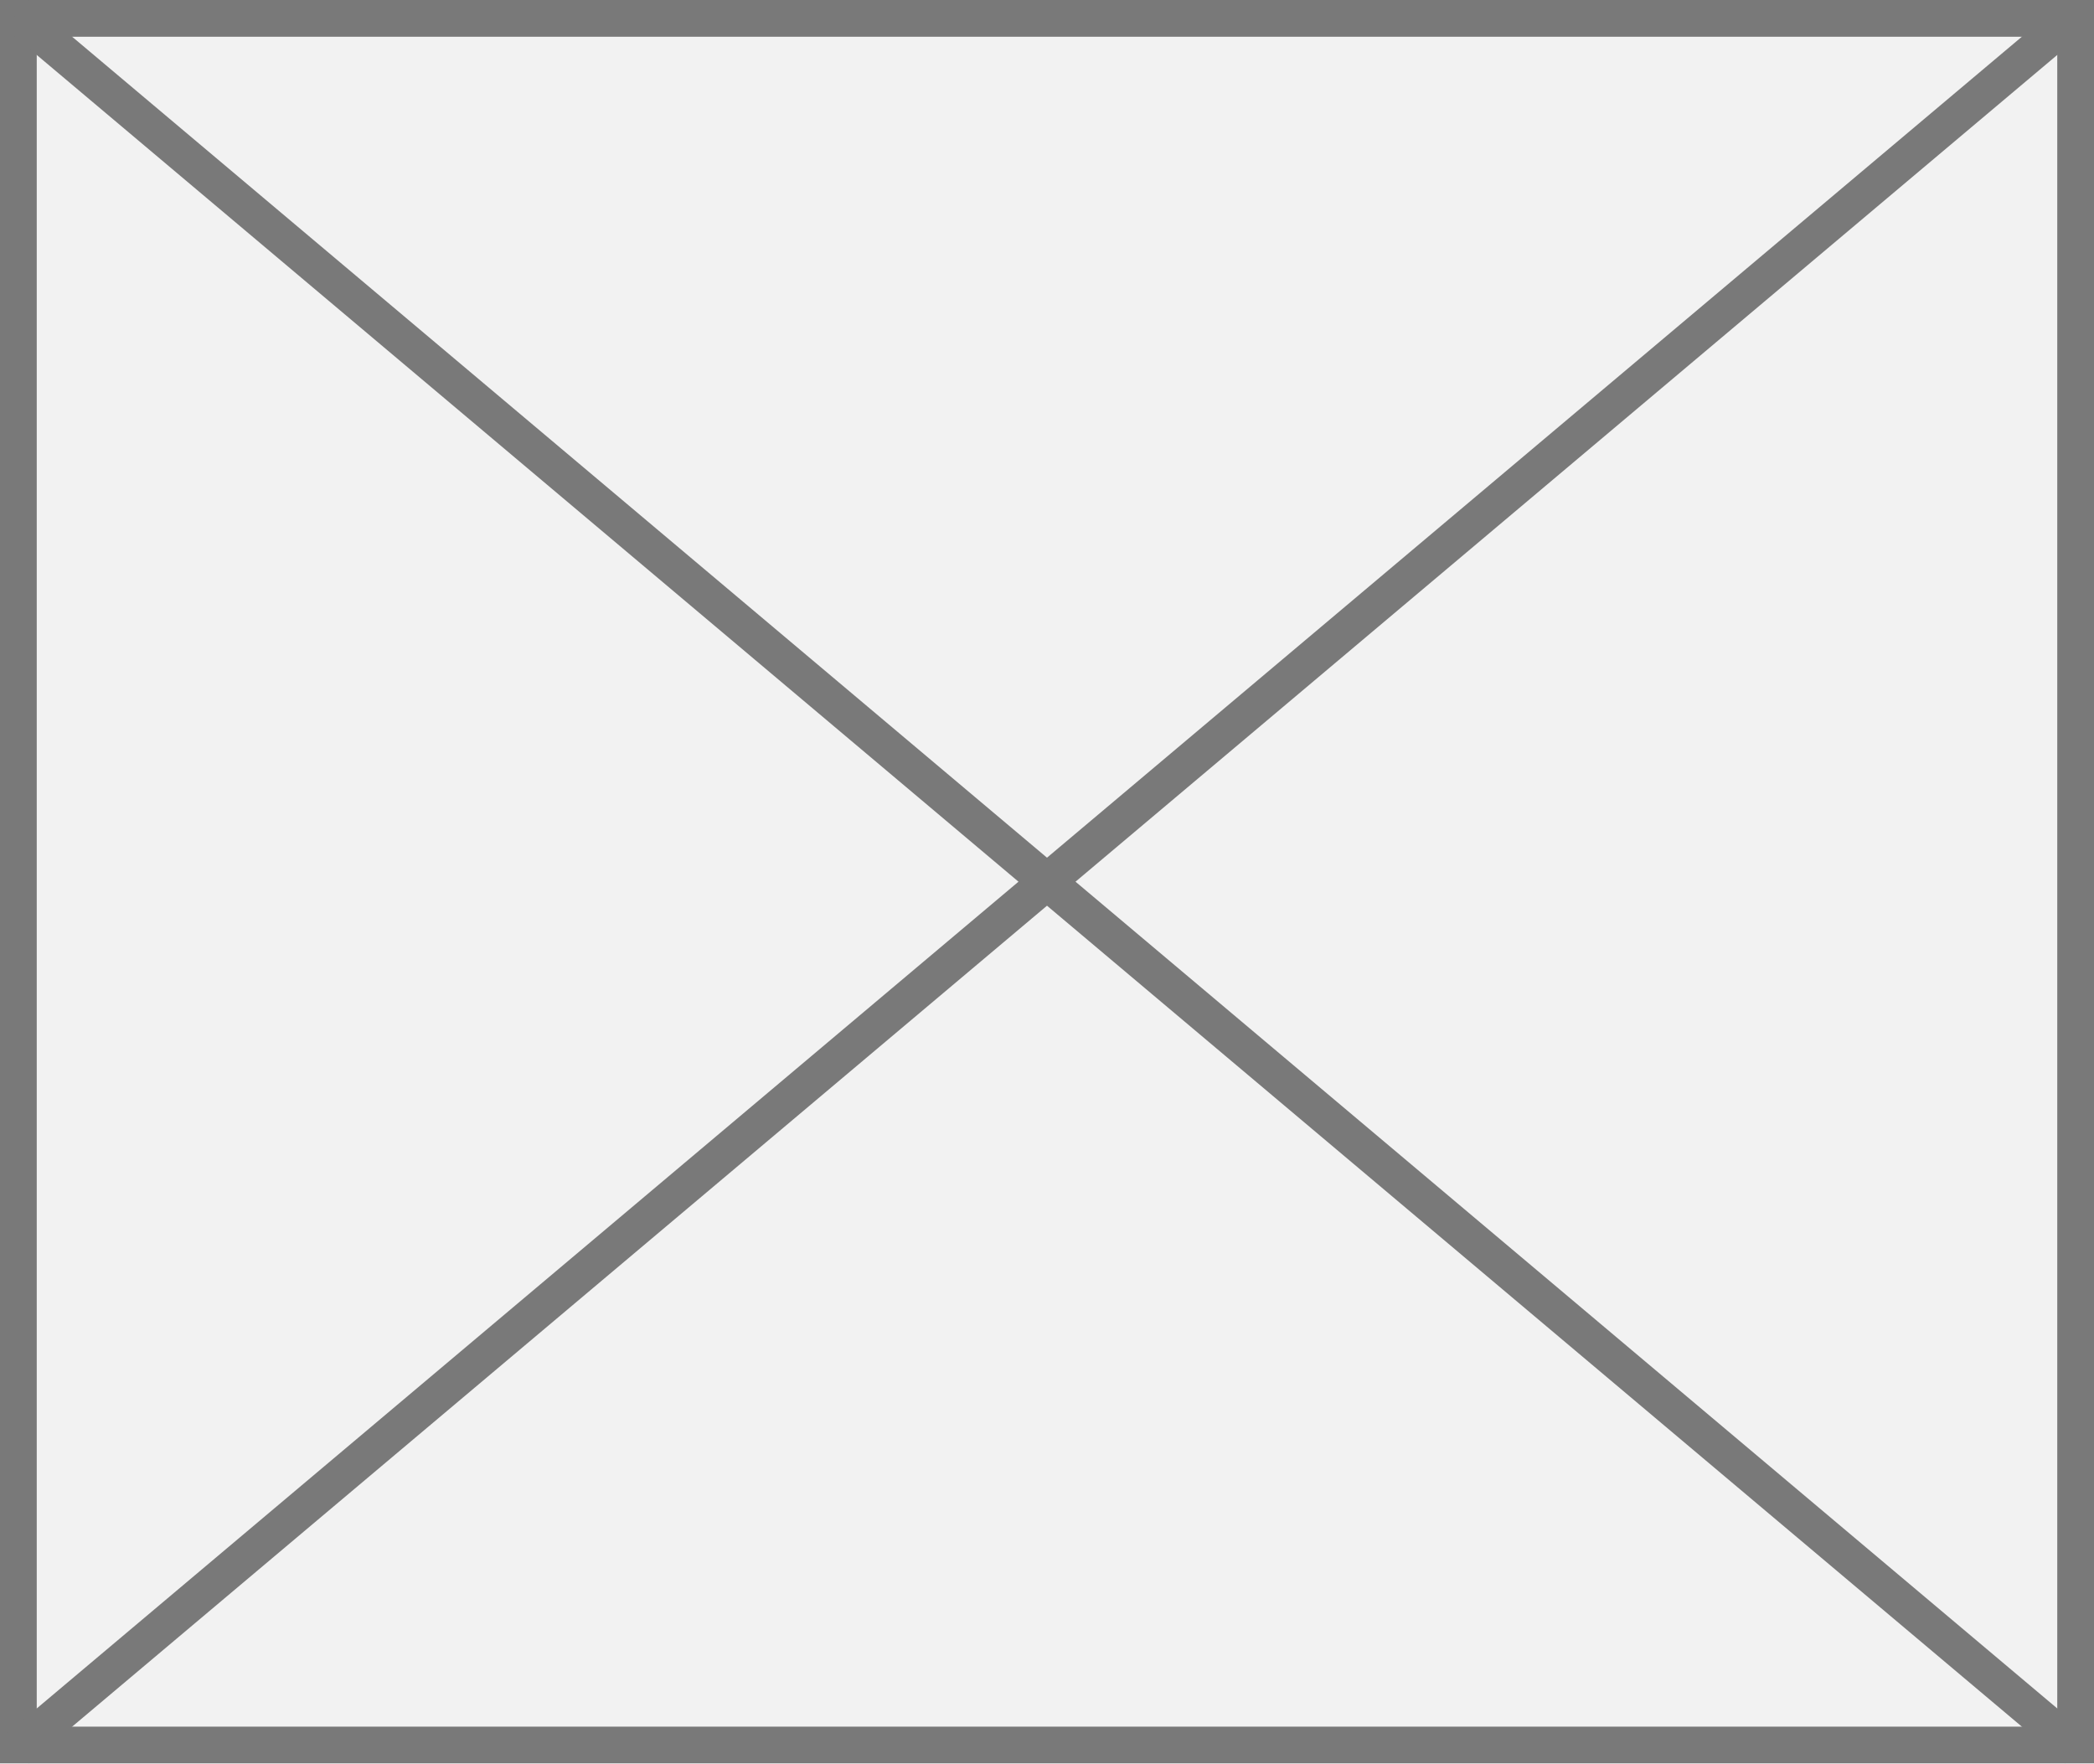
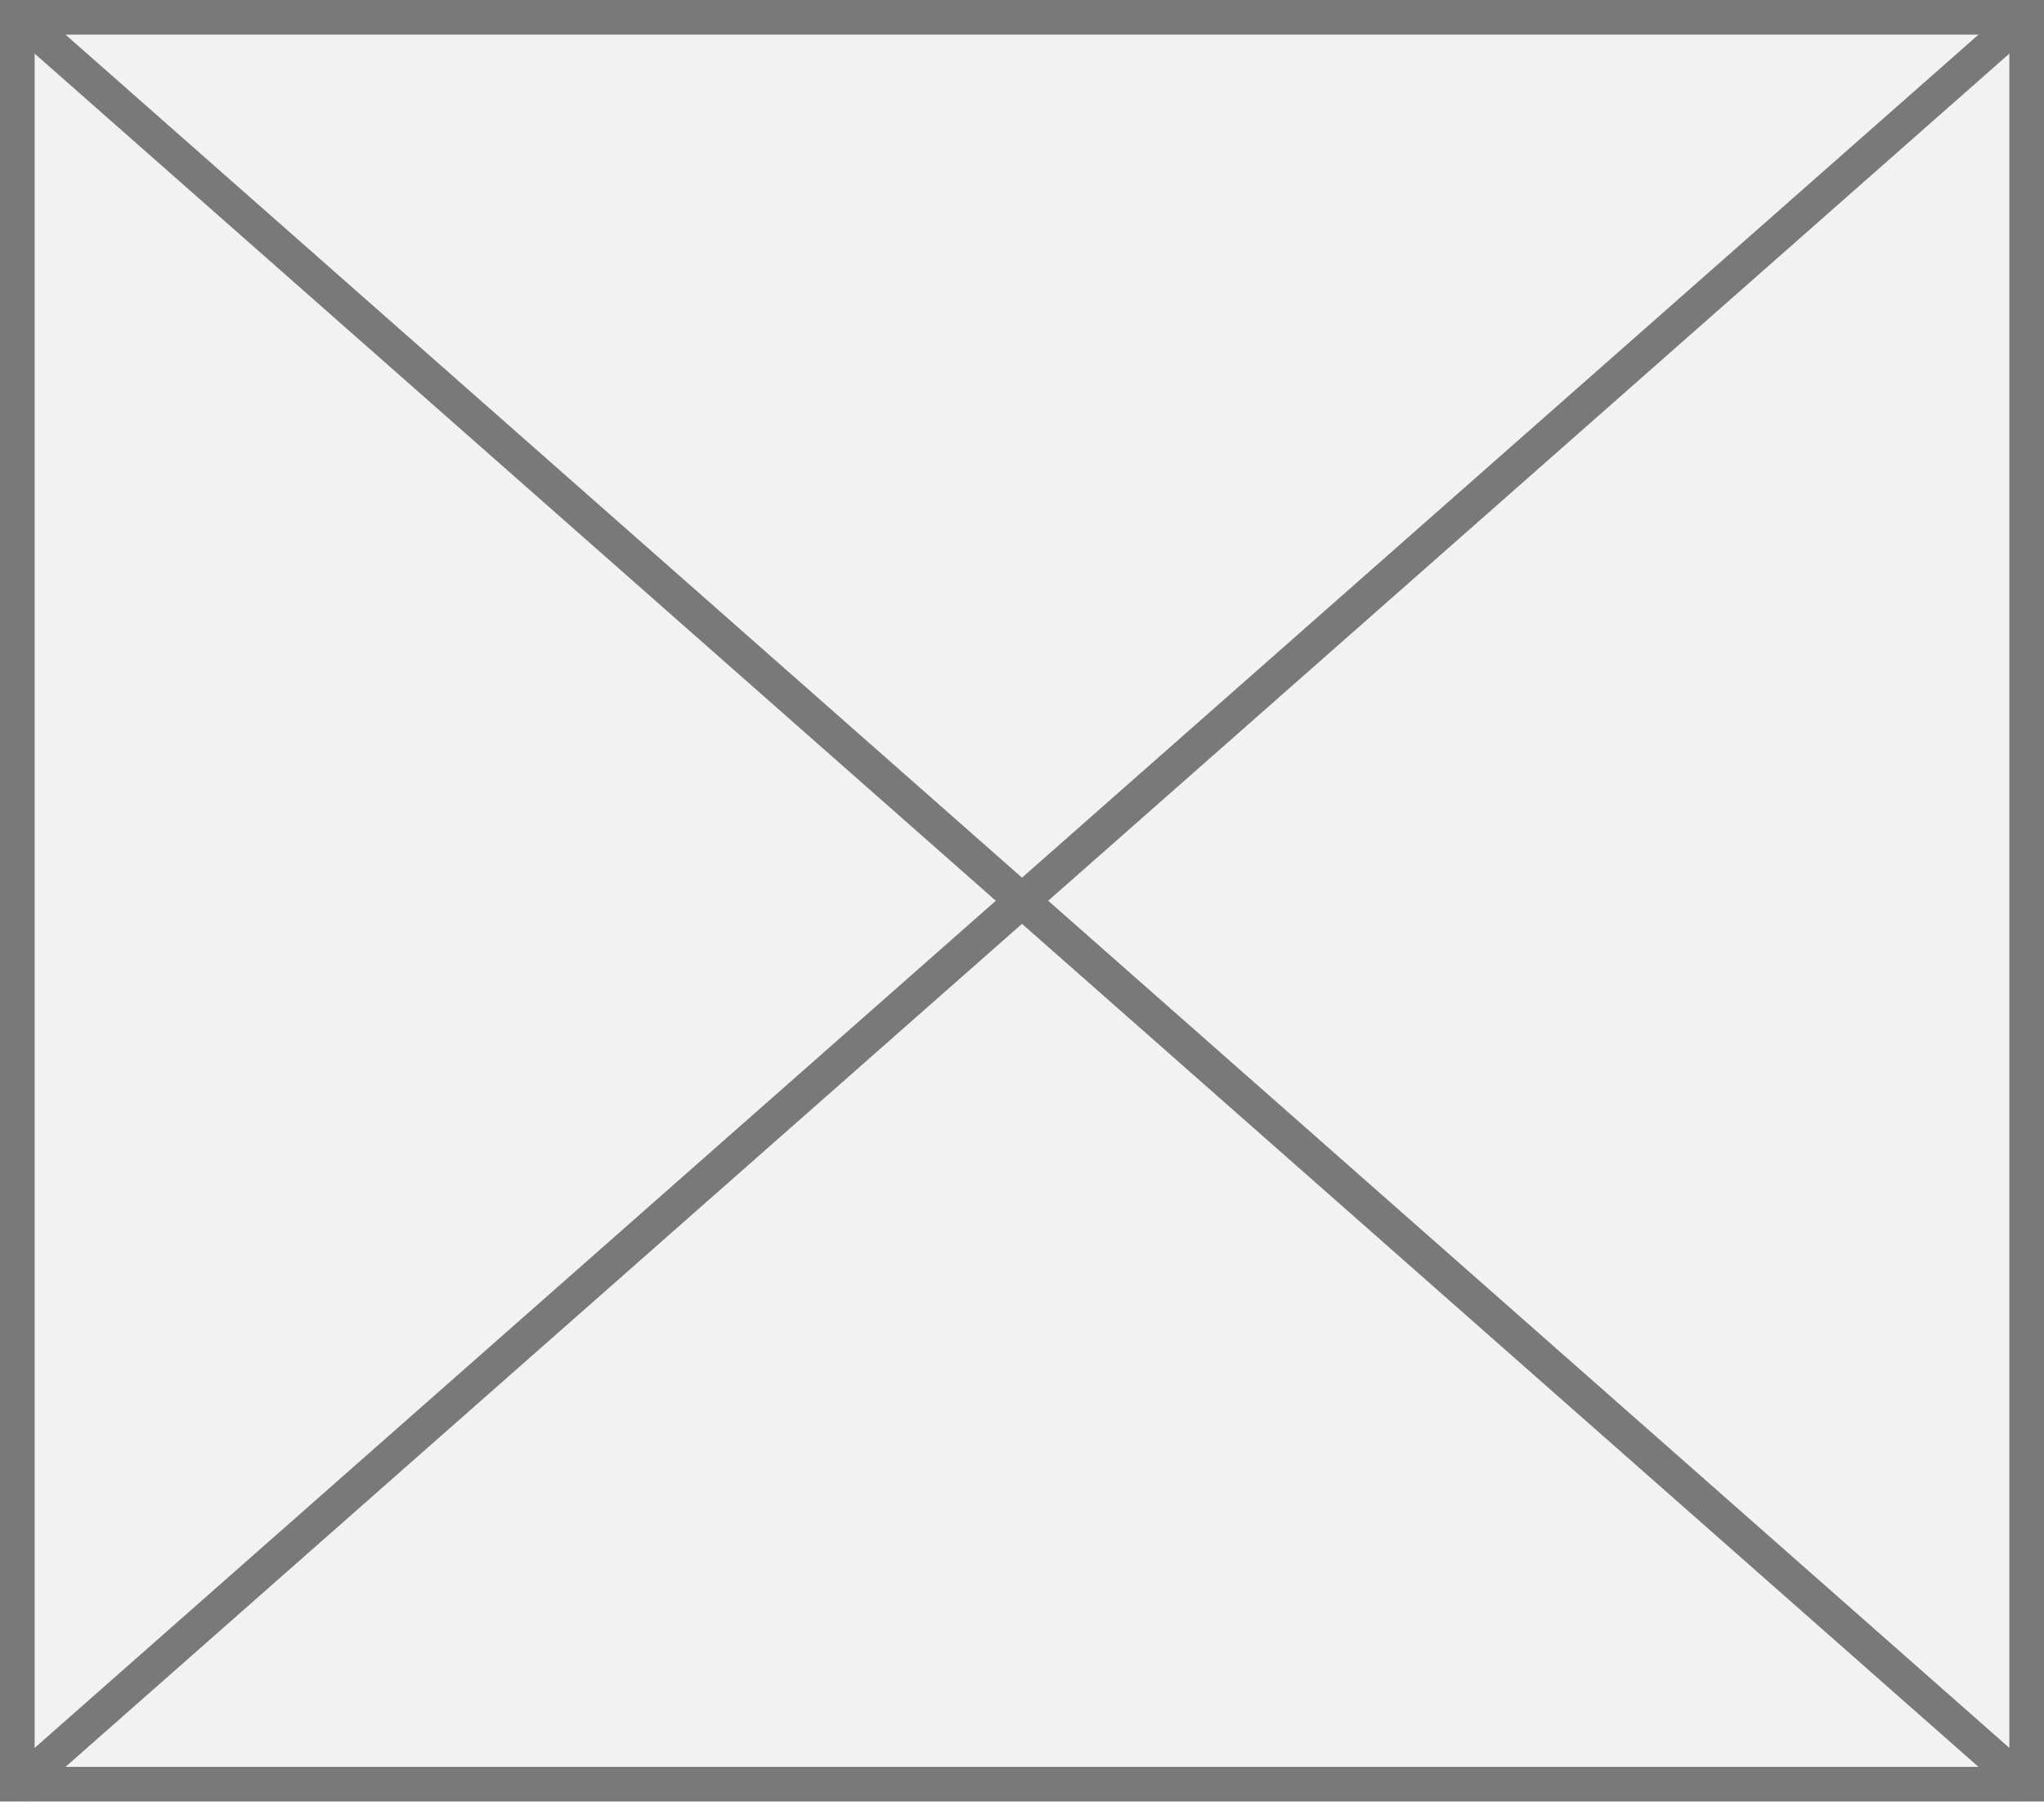
- <svg xmlns="http://www.w3.org/2000/svg" version="1.1" width="57px" height="48px">
-   <g transform="matrix(1 0 0 1 -481 -297 )">
-     <path d="M 481.5 297.5  L 537.5 297.5  L 537.5 344.5  L 481.5 344.5  L 481.5 297.5  Z " fill-rule="nonzero" fill="#f2f2f2" stroke="none" />
-     <path d="M 481.5 297.5  L 537.5 297.5  L 537.5 344.5  L 481.5 344.5  L 481.5 297.5  Z " stroke-width="1" stroke="#797979" fill="none" />
-     <path d="M 481.454 297.382  L 537.546 344.618  M 537.546 297.382  L 481.454 344.618  " stroke-width="1" stroke="#797979" fill="none" />
+ <svg xmlns="http://www.w3.org/2000/svg" version="1.1" width="59px" height="52px">
+   <g transform="matrix(1 0 0 1 -38 -255 )">
+     <path d="M 38.5 255.5  L 96.5 255.5  L 96.5 306.5  L 38.5 306.5  L 38.5 255.5  Z " fill-rule="nonzero" fill="#f2f2f2" stroke="none" />
+     <path d="M 38.5 255.5  L 96.5 255.5  L 96.5 306.5  L 38.5 306.5  L 38.5 255.5  Z " stroke-width="1" stroke="#797979" fill="none" />
+     <path d="M 38.426 255.375  L 96.574 306.625  M 96.574 255.375  L 38.426 306.625  " stroke-width="1" stroke="#797979" fill="none" />
  </g>
</svg>
